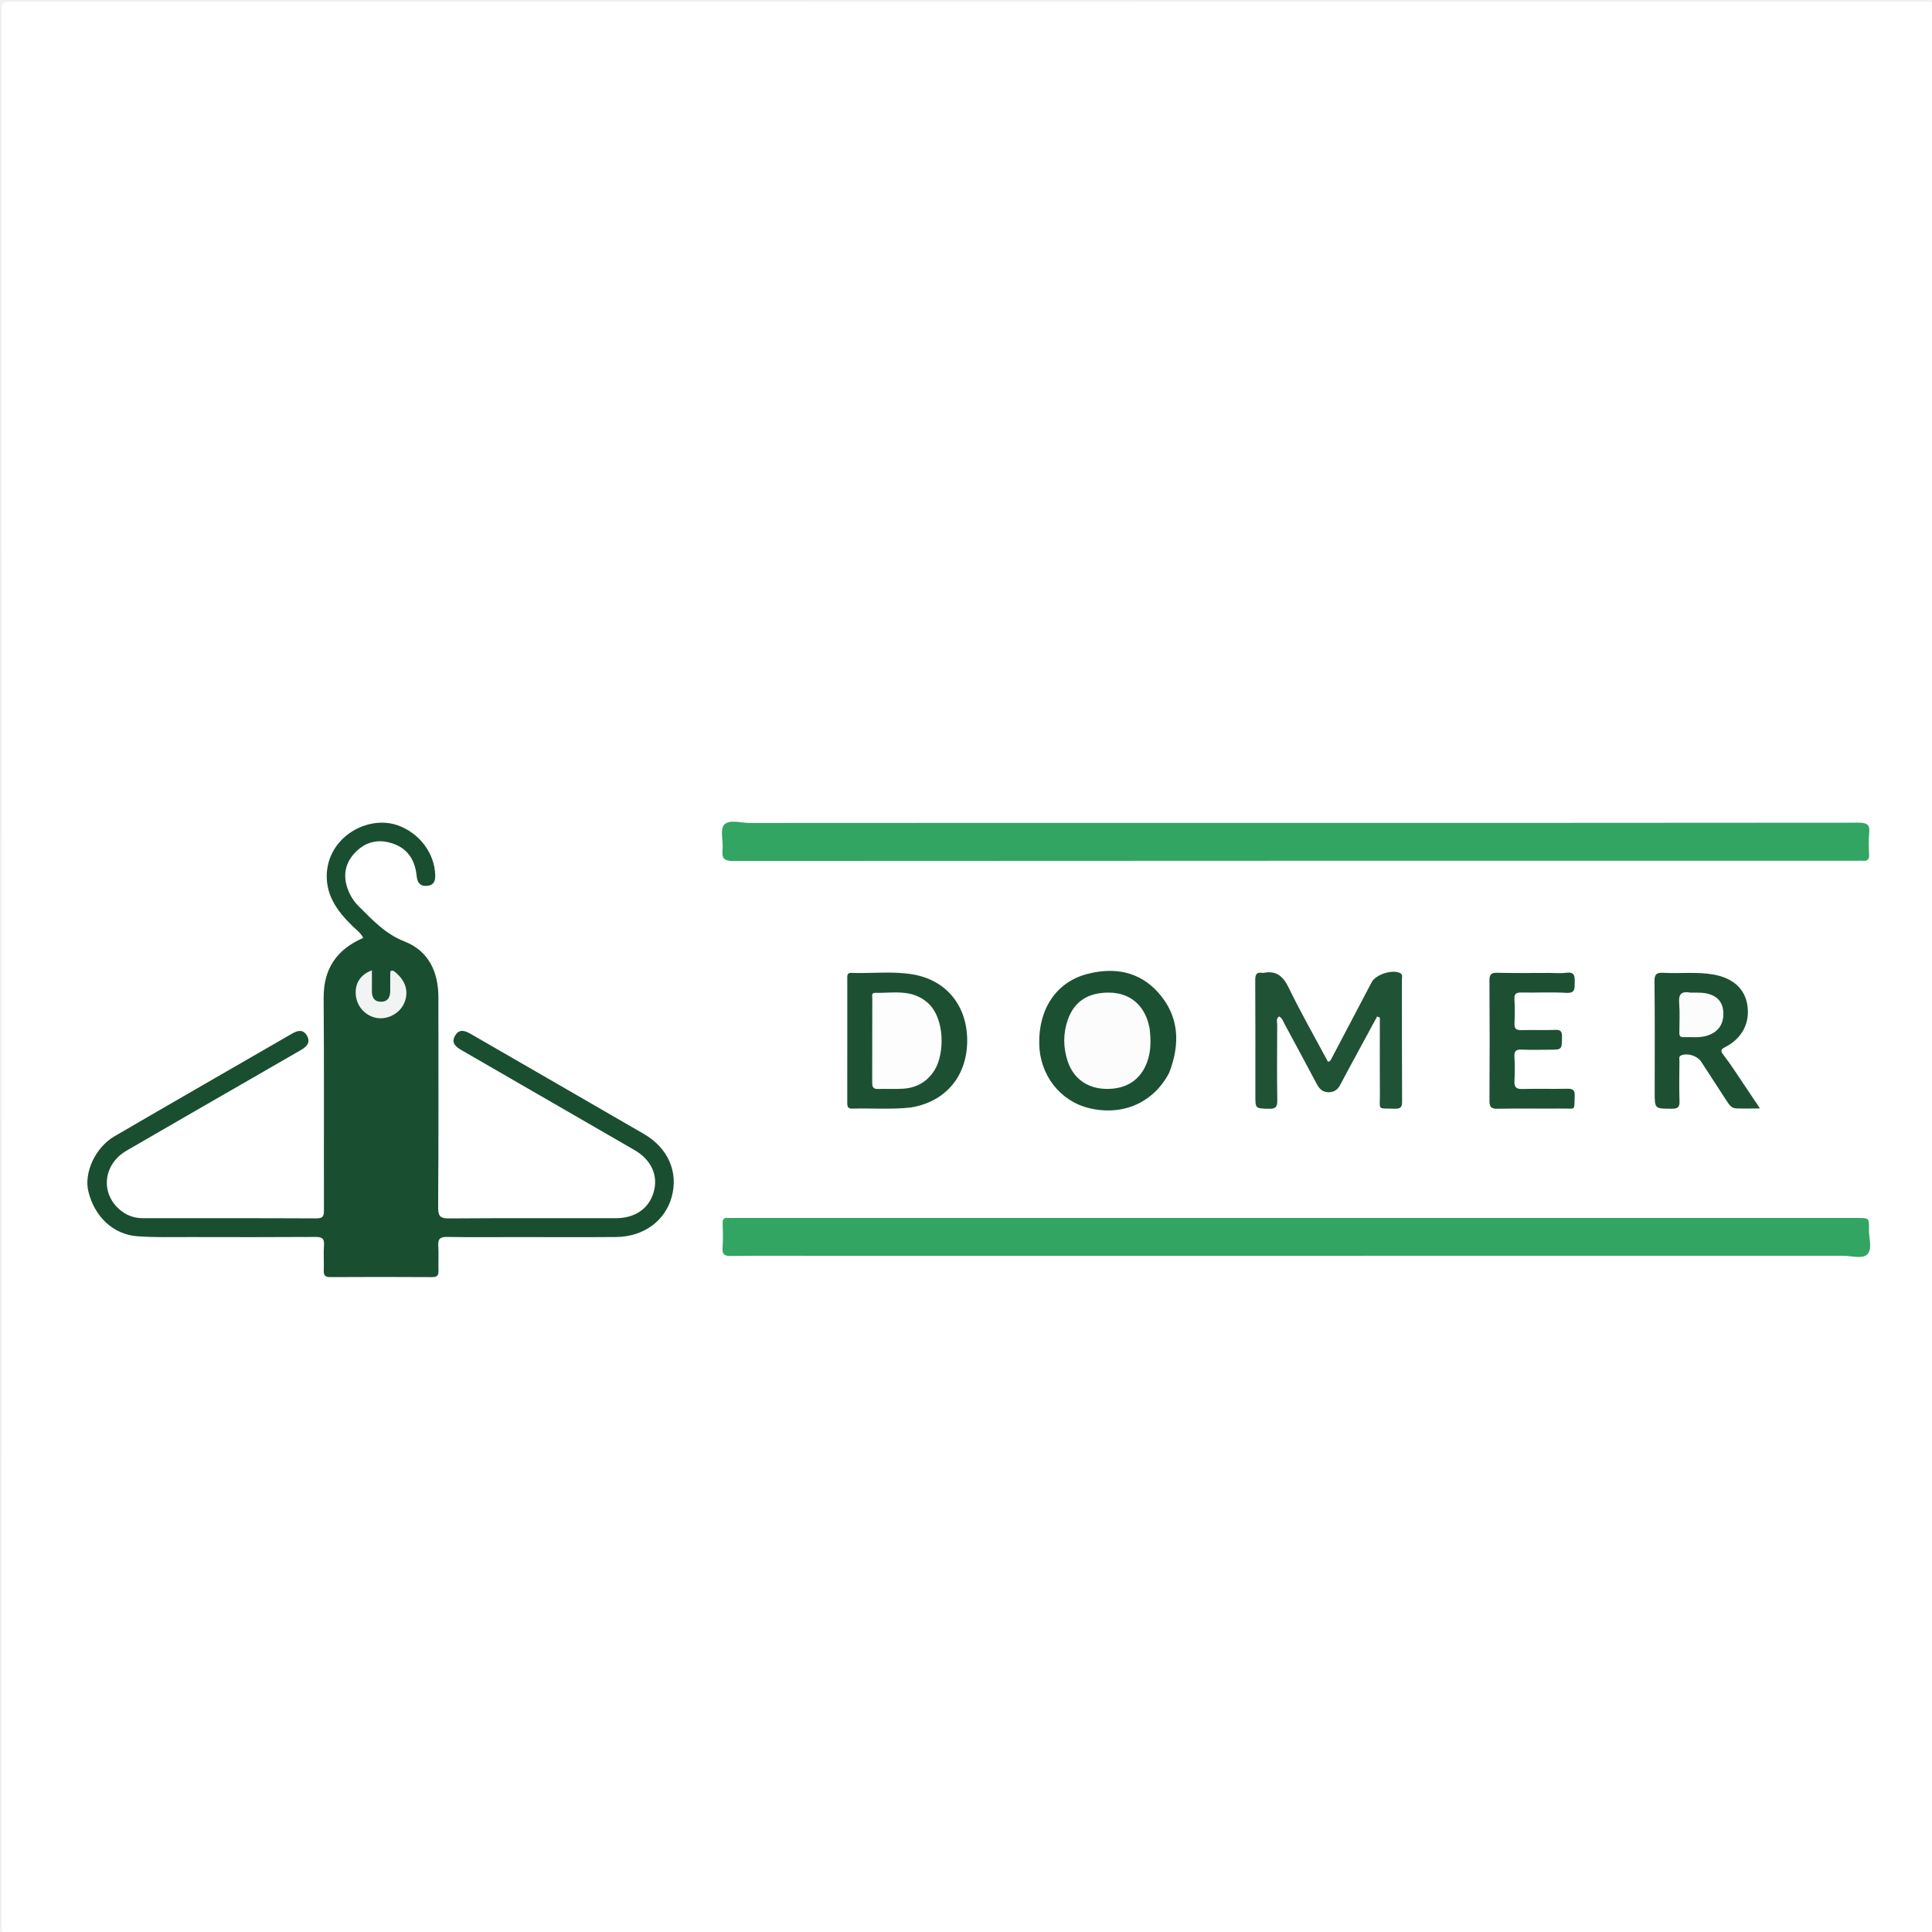
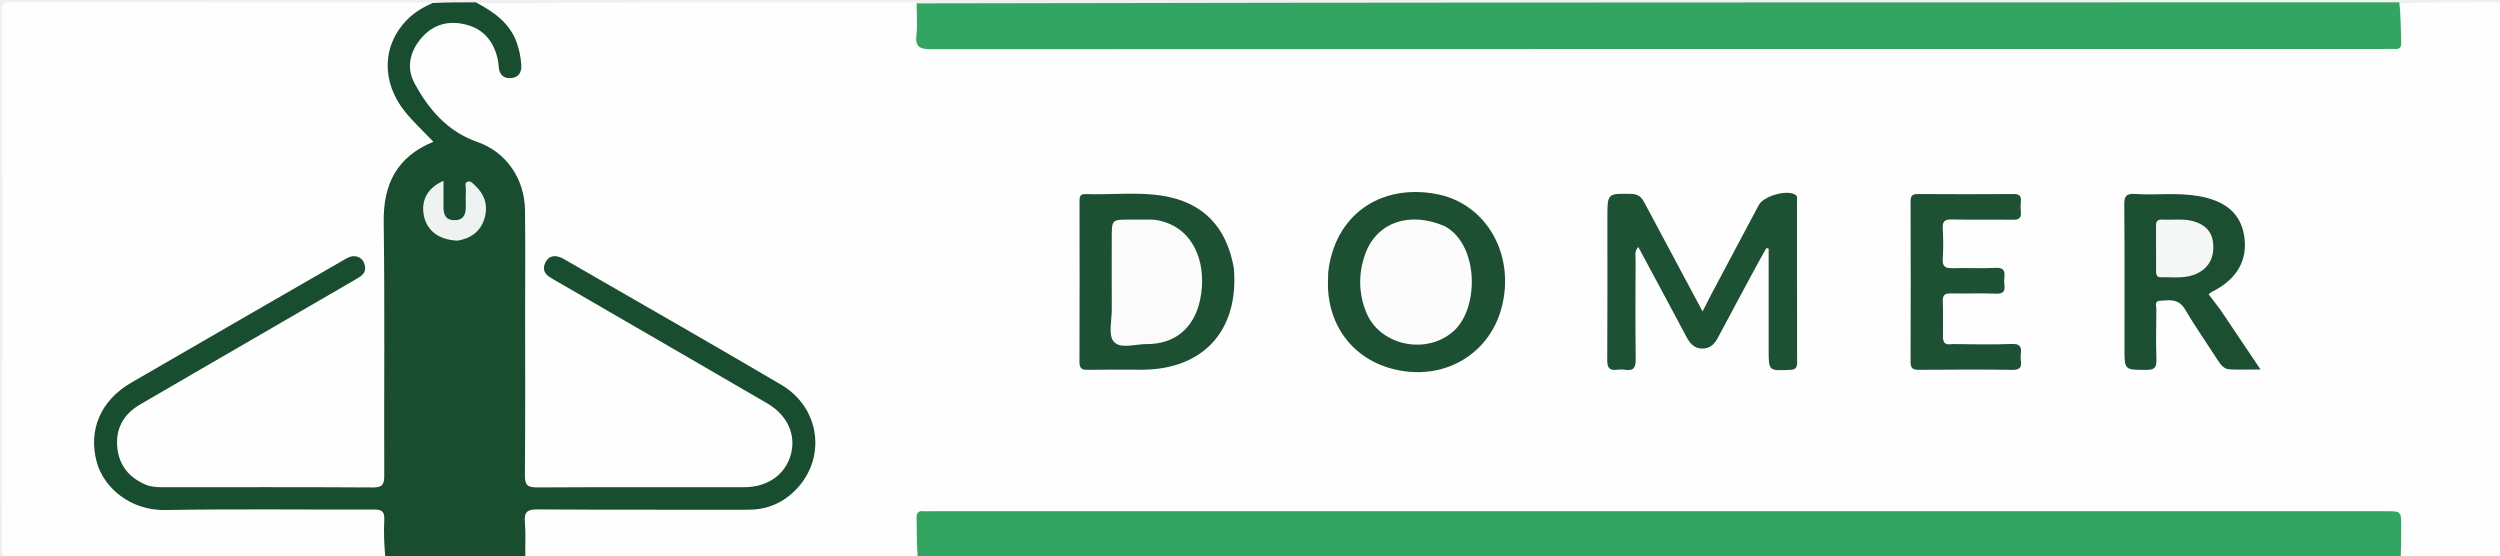
- <svg xmlns="http://www.w3.org/2000/svg" version="1.1" id="Layer_1" x="0px" y="0px" width="100%" viewBox="0 0 1080 1080" enable-background="new 0 0 1080 1080" xml:space="preserve">
-   <path fill="#FFFFFF" opacity="1" stroke="none" d=" M609,1081   C407.523,1081 206.546,1080.989 5.57,1081.086   C1.95,1081.087 0.895,1080.48 0.896,1076.571   C1.008,719.612 1.01,362.653 0.882,5.694   C0.881,1.523 1.866,0.896 5.805,0.897   C362.597,1.008 719.389,1.008 1076.181,0.899   C1080.09,0.898 1081.121,1.478 1081.119,5.68   C1080.99,362.472 1080.989,719.264 1081.123,1076.057   C1081.124,1080.438 1080.026,1081.104 1075.944,1081.101   C920.463,1080.982 764.982,1081 609,1081  z" />
-   <path fill="#1A4E30" opacity="1" stroke="none" d=" M138.953,603.854   C115.995,617.092 93.32,630.088 70.732,643.234   C57.298,651.052 55.95,667.765 67.856,676.958   C71.411,679.703 75.471,680.982 79.927,680.984   C112.252,680.996 144.578,680.922 176.902,681.081   C180.721,681.1 181.092,679.614 181.084,676.43   C180.992,636.941 181.239,597.449 180.92,557.962   C180.788,541.599 188.123,530.823 203.053,524.274   C201.606,521.409 198.99,519.62 196.83,517.476   C192.672,513.348 188.796,509.02 186.079,503.775   C180.355,492.727 181.859,479.762 189.91,470.626   C198.027,461.415 211.363,457.554 222.143,461.293   C234.296,465.509 242.86,476.754 243.293,488.999   C243.404,492.154 242.727,494.72 239.046,495.164   C235.028,495.648 233.299,493.56 232.921,489.743   C231.951,479.953 227.147,473.262 217.236,470.872   C209.487,469.003 203.011,471.568 197.913,477.239   C192.832,482.89 191.752,489.644 194.344,496.85   C195.657,500.501 197.681,503.786 200.423,506.514   C208.131,514.184 215.307,522.048 226.128,526.286   C239.633,531.576 245.061,543.321 245.069,557.554   C245.09,596.711 245.196,635.869 244.932,675.024   C244.896,680.269 246.453,681.138 251.254,681.104   C282.245,680.883 313.238,680.995 344.23,680.988   C355.04,680.986 362.83,675.568 365.448,666.27   C368.041,657.059 364.081,648.321 354.653,642.867   C323.673,624.941 292.665,607.065 261.667,589.169   C260.514,588.503 259.373,587.814 258.211,587.164   C254.929,585.326 251.969,583.087 254.416,578.917   C256.854,574.762 260.253,576.3 263.483,578.166   C295.627,596.736 327.797,615.262 359.917,633.875   C373.403,641.69 379.261,655.033 375.536,668.917   C371.912,682.43 359.788,691.375 344.394,691.503   C326.067,691.656 307.737,691.541 289.408,691.541   C276.245,691.542 263.079,691.693 249.92,691.452   C245.886,691.378 244.734,692.714 244.998,696.561   C245.305,701.039 244.964,705.557 245.112,710.051   C245.198,712.66 244.669,713.935 241.608,713.915   C222.614,713.79 203.618,713.797 184.623,713.909   C181.707,713.926 180.88,712.91 180.986,710.145   C181.164,705.486 180.769,700.796 181.114,696.156   C181.403,692.272 179.954,691.439 176.307,691.463   C152.98,691.617 129.652,691.574 106.325,691.526   C96.499,691.505 86.639,691.793 76.857,691.083   C63.229,690.094 52.755,680.082 49.369,665.895   C46.902,655.554 53.22,641.49 63.923,635.243   C96.991,615.942 130.215,596.907 163.366,577.747   C166.457,575.961 169.455,575.313 171.546,578.896   C173.804,582.765 171.426,585.122 168.255,586.955   C158.599,592.536 148.935,598.104 138.953,603.854  z" />
-   <path fill="#32A562" opacity="1" stroke="none" d=" M662,460   C787.957,460 913.414,460.028 1038.871,459.89   C1043.605,459.885 1045.462,460.869 1044.894,465.831   C1044.442,469.778 1044.676,473.824 1044.844,477.815   C1044.957,480.49 1043.869,481.447 1041.335,481.177   C1040.511,481.09 1039.67,481.164 1038.837,481.164   C829.242,481.164 619.647,481.142 410.053,481.29   C404.952,481.294 403.371,480.041 403.911,475.035   C404.425,470.273 402.357,463.808 404.784,461.053   C407.579,457.881 414.161,460.048 419.083,460.044   C499.889,459.982 580.694,460 662,460  z" />
-   <path fill="#32A562" opacity="1" stroke="none" d=" M459,702.001   C441.839,702.001 425.177,701.867 408.519,702.101   C404.68,702.155 403.654,701.052 403.922,697.377   C404.25,692.902 404.118,688.381 403.956,683.889   C403.867,681.435 404.796,680.575 407.131,680.828   C408.119,680.935 409.129,680.844 410.128,680.844   C619.555,680.844 828.981,680.844 1038.408,680.845   C1044.8,680.845 1044.938,680.851 1044.757,687.258   C1044.622,692.031 1046.87,698.179 1043.807,701.19   C1041.005,703.946 1034.927,701.97 1030.3,701.971   C840.033,702.006 649.767,702.001 459,702.001  z" />
-   <path fill="#205236" opacity="1" stroke="none" d=" M756.169,593.421   C753.792,597.861 751.502,601.928 749.399,606.09   C747.994,608.871 746.045,610.547 742.808,610.567   C739.565,610.587 737.638,608.904 736.181,606.154   C730.173,594.82 724.08,583.53 717.982,572.244   C717.21,570.816 716.782,569.101 715.012,568.182   C713.187,569.488 713.973,571.455 713.965,573.084   C713.895,587.081 713.79,601.08 714.013,615.074   C714.073,618.845 713.001,619.931 709.254,619.819   C701.761,619.595 701.755,619.81 701.755,612.462   C701.755,590.967 701.821,569.471 701.683,547.977   C701.662,544.784 702.392,543.261 705.754,543.847   C705.916,543.875 706.092,543.878 706.253,543.846   C713.417,542.433 717.229,545.608 720.381,552.11   C727.198,566.173 734.974,579.771 742.316,593.483   C743.488,593.474 743.818,592.7 744.206,591.961   C751.727,577.658 759.252,563.357 766.78,549.057   C769.059,544.728 778.413,541.744 782.675,543.959   C784.281,544.793 783.681,546.282 783.683,547.499   C783.721,570.327 783.651,593.156 783.777,615.984   C783.795,619.252 782.499,619.847 779.637,619.776   C769.547,619.524 771.454,620.816 771.369,611.691   C771.252,599.028 771.34,586.363 771.34,573.699   C771.34,572.082 771.34,570.464 771.34,568.846   C770.833,568.643 770.326,568.44 769.818,568.237   C765.324,576.521 760.829,584.805 756.169,593.421  z" />
-   <path fill="#1D5033" opacity="1" stroke="none" d=" M509.215,619.094   C497.996,620.334 487.175,619.413 476.375,619.735   C474.079,619.803 473.622,618.644 473.625,616.655   C473.66,593.363 473.652,570.071 473.634,546.779   C473.633,545.176 473.618,543.775 475.868,543.856   C487.322,544.269 498.85,542.771 510.233,544.686   C529.128,547.864 540.818,562.386 540.67,582.046   C540.522,601.645 528.582,615.875 509.215,619.094  z" />
-   <path fill="#1C5032" opacity="1" stroke="none" d=" M653.594,599.658   C644.88,616.352 627.839,623.885 609.188,619.544   C592.714,615.71 581.26,601.093 580.934,583.489   C580.571,563.873 590.573,548.929 607.757,544.462   C622.795,540.552 636.876,542.941 647.52,554.916   C659.181,568.033 659.875,583.365 653.594,599.658  z" />
-   <path fill="#1D5033" opacity="1" stroke="none" d=" M974.776,606.094   C977.736,610.51 980.492,614.63 983.843,619.639   C978.742,619.639 974.517,619.797 970.312,619.577   C967.982,619.455 966.624,617.588 965.41,615.703   C960.635,608.286 955.827,600.891 950.984,593.519   C948.821,590.225 943.57,588.609 940.065,589.849   C938.151,590.526 938.827,592 938.817,593.163   C938.748,600.655 938.613,608.153 938.856,615.637   C938.966,619.031 937.777,619.805 934.574,619.795   C924.98,619.764 924.98,619.9 924.98,610.554   C924.98,589.909 925.104,569.262 924.874,548.62   C924.829,544.527 926.113,543.58 929.901,543.802   C939.188,544.344 948.527,543.124 957.8,544.763   C968.621,546.675 975.312,552.582 976.774,561.802   C978.344,571.708 973.968,580.346 964.53,585.268   C961.95,586.614 961.532,587.282 963.491,589.799   C967.469,594.911 970.91,600.44 974.776,606.094  z" />
-   <path fill="#1D5033" opacity="1" stroke="none" d=" M865.993,543.867   C869.491,543.867 872.539,544.209 875.478,543.79   C880.311,543.101 880.359,545.75 880.275,549.31   C880.195,552.662 880.609,555.296 875.595,555.012   C867.291,554.543 858.938,554.989 850.61,554.828   C847.698,554.772 846.374,555.395 846.581,558.655   C846.864,563.136 846.784,567.653 846.611,572.145   C846.501,574.983 847.53,575.914 850.352,575.837   C856.679,575.666 863.021,575.966 869.342,575.71   C872.544,575.58 873.211,576.682 873.161,579.68   C873.045,586.801 873.209,586.804 865.99,586.804   C860.825,586.804 855.652,586.973 850.497,586.741   C847.387,586.601 846.424,587.654 846.589,590.713   C846.83,595.199 846.846,599.718 846.592,604.203   C846.398,607.644 847.48,608.858 851.045,608.756   C859.369,608.517 867.708,608.805 876.034,608.616   C879.154,608.545 880.427,609.198 880.278,612.672   C879.915,621.151 881.028,619.635 873.511,619.692   C861.348,619.784 849.182,619.584 837.023,619.798   C833.423,619.861 832.6,618.659 832.621,615.25   C832.76,592.923 832.765,570.595 832.617,548.269   C832.594,544.835 833.43,543.689 837.005,543.783   C846.495,544.031 855.997,543.867 865.993,543.867  z" />
-   <path fill="#F1F4F3" opacity="1" stroke="none" d=" M220.125,542.791   C226.972,547.976 228.893,554.735 225.681,561.312   C222.889,567.029 215.888,570.361 209.776,568.882   C203.038,567.25 198.524,561.148 198.834,554.088   C199.071,548.684 202.175,544.499 207.898,542.419   C207.898,546.352 207.936,550.105 207.887,553.858   C207.842,557.307 209.019,559.9 212.832,559.968   C216.921,560.04 218.181,557.333 218.142,553.679   C218.108,550.519 218.143,547.359 218.151,544.199   C218.153,543.115 218.252,542.12 220.125,542.791  z" />
-   <path fill="#FCFDFC" opacity="1" stroke="none" d=" M518.492,560.468   C528.307,569.134 528.101,588.923 522.521,598.04   C518.578,604.481 512.724,607.968 505.322,608.56   C500.523,608.944 495.668,608.57 490.845,608.743   C488.045,608.843 487.55,607.466 487.559,605.077   C487.619,589.427 487.577,573.775 487.616,558.125   C487.619,556.936 487.041,554.976 489.057,555.018   C499.038,555.226 509.546,552.671 518.492,560.468  z" />
-   <path fill="#FBFCFB" opacity="1" stroke="none" d=" M642.633,574.768   C643.382,581.363 643.484,587.486 641.346,593.445   C637.731,603.523 629.88,608.808 618.654,608.709   C607.97,608.614 600.014,603.005 596.775,593.041   C594.284,585.378 594.257,577.623 596.93,569.996   C600.524,559.744 608.338,554.736 620.143,554.876   C630.524,554.999 638.203,560.594 641.516,570.487   C641.937,571.746 642.214,573.054 642.633,574.768  z" />
-   <path fill="#FBFCFB" opacity="1" stroke="none" d=" M944.984,554.875   C948.113,554.971 950.819,554.752 953.4,555.224   C959.798,556.394 963.06,560.045 963.354,565.827   C963.682,572.283 960.684,576.732 954.731,578.805   C950.197,580.383 945.524,579.602 940.907,579.771   C938.624,579.855 938.775,578.2 938.774,576.685   C938.769,571.374 939.106,566.035 938.668,560.761   C938.276,556.049 939.581,553.896 944.984,554.875  z" />
+ <svg xmlns="http://www.w3.org/2000/svg" version="1.1" id="Layer_1" x="0px" y="0px" width="100%" viewBox="0 0 1080 240" enable-background="new 0 0 1080 240" xml:space="preserve">
+   <path fill="#FEFEFE" opacity="1" stroke="none" d=" M1036.7,1.393   C1050.316,1 1063.633,1.133 1076.945,0.906   C1080.247,0.85 1081.118,1.395 1081.105,4.936   C1080.945,49.709 1081,94.483 1081,139.256   C1081,171.713 1080.908,204.17 1081.117,236.625   C1081.143,240.643 1079.917,241.149 1076.384,241.087   C1063.572,240.866 1050.753,241 1037.469,241   C1034.848,238.427 1035.425,235.316 1035.393,232.368   C1035.288,222.639 1035.325,222.639 1025.411,222.631   C1025.078,222.631 1024.745,222.631 1024.411,222.631   C819.133,222.631 613.855,222.63 408.577,222.633   C396.514,222.633 397.738,222.181 397.618,233.38   C397.593,235.697 397.822,238.068 396.3,240.607   C339.979,241 283.958,241 227.469,241   C224.35,234.567 225.689,227.94 226.157,221.382   C226.277,219.702 227.914,219.094 229.485,218.844   C231.47,218.527 233.473,218.613 235.47,218.613   C264.453,218.606 293.437,218.641 322.421,218.596   C340.18,218.569 351.898,205.947 350.528,188.424   C349.721,178.11 343.661,171.224 335.245,166.351   C308.438,150.828 281.626,135.311 254.751,119.905   C251.572,118.082 248.465,116.137 245.283,114.32   C243.683,113.407 242.031,112.55 240.113,112.723   C237.19,112.986 236.095,115.313 237.84,117.666   C239.16,119.446 241.172,120.406 243.039,121.488   C272.297,138.429 301.513,155.444 330.797,172.341   C335.999,175.343 340.242,179.046 342.255,184.968   C346.644,197.882 337.659,211.237 324.043,211.324   C293.561,211.519 263.078,211.418 232.595,211.361   C226.48,211.349 225.639,210.411 225.63,203.815   C225.584,167.169 225.618,130.523 225.606,93.877   C225.601,76.482 219.174,67.996 202.804,61.671   C194.773,58.569 189.032,51.929 183.607,45.379   C179.652,40.604 176.335,35.569 176.547,28.798   C176.877,18.254 183.661,10.148 193.875,8.809   C203.65,7.527 212.741,13.571 215.637,23.267   C216.067,24.709 216.219,26.208 216.574,27.662   C217.107,29.849 217.885,32.163 220.667,31.767   C223.436,31.372 223.641,28.872 223.53,26.668   C223.097,18.123 219.301,11.431 212.265,6.524   C210.111,5.022 207.356,4.308 205.962,1.415   C269.021,1 332.042,1 395.531,1   C398.153,3.573 397.576,6.684 397.607,9.632   C397.713,19.361 397.676,19.361 407.589,19.369   C407.922,19.369 408.255,19.369 408.589,19.369   C613.866,19.369 819.144,19.37 1024.422,19.367   C1036.486,19.367 1035.261,19.82 1035.382,8.622   C1035.407,6.304 1035.178,3.932 1036.7,1.393  z" />
+   <path fill="#FEFEFE" opacity="1" stroke="none" d=" M166.251,240.669   C112.54,241 59.079,240.964 5.619,241.082   C2.096,241.089 0.879,240.645 0.887,236.625   C1.04,159.516 1.027,82.406 0.913,5.297   C0.908,1.829 1.454,0.88 5.197,0.89   C65.485,1.046 125.774,1 186.531,1   C186.989,3.431 184.758,3.655 183.319,4.541   C166.994,14.591 164.09,33.762 176.756,48.24   C179.387,51.247 182.108,54.149 185.067,56.864   C188.56,60.07 188.297,61.688 184.223,64.039   C178.659,67.248 173.672,70.938 170.624,76.87   C168.186,81.616 167.364,86.567 167.371,91.829   C167.42,128.322 167.401,164.815 167.395,201.308   C167.393,211.293 167.292,211.393 157.425,211.395   C128.597,211.401 99.769,211.405 70.942,211.393   C60.363,211.389 52.894,206.335 50.32,197.495   C47.545,187.962 50.928,178.971 60.095,173.508   C76.983,163.445 94.091,153.751 111.102,143.895   C124.221,136.294 137.345,128.703 150.412,121.013   C151.845,120.17 153.334,119.388 154.558,118.239   C155.587,117.273 156.247,116.131 155.633,114.677   C154.943,113.046 153.574,112.617 151.945,112.774   C150.418,112.921 149.056,113.561 147.754,114.314   C117.175,131.993 86.527,149.55 56.003,167.323   C42.177,175.373 39.013,192.497 45.112,203.82   C50.089,213.06 57.763,218.634 68.81,218.617   C98.137,218.573 127.465,218.599 156.793,218.607   C158.79,218.607 160.794,218.532 162.78,218.845   C165.192,219.226 166.958,220.562 167.083,223.009   C167.376,228.789 168.204,234.615 166.251,240.669  z" />
+   <path fill="#194D2F" opacity="1" stroke="none" d=" M166.469,241   C165.976,235.503 165.73,229.995 166.006,224.513   C166.188,220.895 164.862,220.093 161.455,220.107   C131.468,220.228 101.474,219.803 71.496,220.335   C56.205,220.606 44.832,210.602 41.831,199.743   C38.008,185.91 43.411,173.028 56.59,165.38   C87.109,147.667 117.699,130.077 148.262,112.44   C149.992,111.441 151.715,110.332 153.854,110.768   C156.092,111.224 157.233,112.802 157.649,114.915   C158.208,117.761 156.338,119.139 154.222,120.365   C138.524,129.463 122.835,138.575 107.141,147.68   C91.591,156.701 76.015,165.677 60.499,174.756   C53.378,178.923 49.814,185.177 50.696,193.502   C51.504,201.133 55.795,206.296 62.79,209.32   C65.154,210.342 67.623,210.469 70.126,210.47   C100.446,210.474 130.767,210.392 161.086,210.574   C165.193,210.599 166.008,209.263 165.994,205.469   C165.864,168.985 166.267,132.496 165.757,96.019   C165.526,79.499 171.455,67.725 187.227,61.237   C183.018,56.825 178.742,52.895 175.116,48.438   C164.487,35.374 165.034,19.244 176.193,8.203   C179.198,5.229 182.767,3.139 186.849,1.318   C193.021,1 199.042,1 205.532,1   C213.462,5.186 220.259,9.995 223.295,18.576   C224.364,21.597 224.927,24.671 225.187,27.84   C225.464,31.205 224.18,33.487 220.682,33.747   C217.514,33.982 215.736,32.241 215.46,29.018   C215.346,27.692 215.223,26.348 214.904,25.061   C213.079,17.708 208.847,12.54 201.287,10.624   C193.875,8.746 187.287,10.459 182.236,16.203   C177.219,21.908 175.372,29.003 178.955,35.73   C185.05,47.172 193.381,56.871 206.189,61.319   C218.406,65.562 226.644,76.894 226.813,90.899   C226.987,105.394 226.857,119.892 226.857,134.39   C226.858,158.051 226.965,181.714 226.754,205.374   C226.716,209.608 227.98,210.588 232.052,210.565   C261.878,210.398 291.706,210.487 321.534,210.47   C331.543,210.465 339.194,205.1 341.609,196.485   C344.019,187.884 340.215,179.347 331.411,174.226   C301.333,156.732 271.212,139.312 241.108,121.862   C239.813,121.111 238.488,120.4 237.25,119.562   C234.988,118.031 234.398,115.922 235.576,113.47   C236.879,110.758 239.114,110.135 241.846,111.078   C242.624,111.346 243.356,111.772 244.074,112.187   C275.22,130.162 306.47,147.964 337.465,166.197   C354.685,176.326 357.215,198.666 343.081,212.282   C337.602,217.561 330.96,220.223 323.209,220.205   C292.882,220.137 262.554,220.278 232.228,220.066   C227.79,220.035 226.378,221.157 226.755,225.582   C227.164,230.38 226.862,235.238 226.935,240.535   C206.979,241 186.958,241 166.469,241  z" />
+   <path fill="#32A562" opacity="1" stroke="none" d=" M1036.531,1   C1037.103,6.819 1037.179,12.639 1037.325,18.457   C1037.371,20.298 1036.756,21.278 1034.763,21.165   C1033.268,21.081 1031.765,21.159 1030.265,21.159   C820.993,21.16 611.721,21.142 402.449,21.266   C397.475,21.269 395.247,20.384 395.901,14.921   C396.411,10.65 396.003,6.269 396.001,1.469   C609.354,1 822.708,1 1036.531,1  z" />
+   <path fill="#32A562" opacity="1" stroke="none" d=" M396.469,241   C396.001,235.335 396.088,229.668 395.963,224.006   C395.912,221.703 396.544,220.543 399.019,220.831   C400.005,220.946 401.016,220.848 402.016,220.848   C611.615,220.848 821.214,220.848 1030.814,220.848   C1037.315,220.848 1037.323,220.85 1037.316,227.598   C1037.311,231.763 1037.278,235.928 1037.129,240.546   C823.646,241 610.292,241 396.469,241  z" />
+   <path fill="#1D5134" opacity="1" stroke="none" d=" M694.393,95.033   C694.393,94.372 694.393,94.206 694.393,94.039   C694.391,83.385 694.387,83.518 704.957,83.786   C708.066,83.865 709.305,85.503 710.54,87.826   C718.732,103.233 726.983,118.608 735.509,134.542   C736.912,131.788 738.113,129.349 739.386,126.948   C746.175,114.157 752.977,101.372 759.786,88.591   C761.854,84.707 771.703,81.886 775.435,84.029   C776.592,84.693 776.292,85.723 776.292,86.638   C776.316,109.951 776.288,133.264 776.349,156.577   C776.355,158.901 775.678,159.676 773.244,159.787   C764.052,160.204 764.058,160.308 764.058,151.112   C764.059,138.123 764.059,125.134 764.059,112.146   C764.059,110.574 764.059,109.003 764.059,107.432   C763.735,107.34 763.41,107.248 763.086,107.155   C761.831,109.386 760.542,111.599 759.328,113.852   C753.719,124.255 748.088,134.647 742.561,145.094   C741.012,148.023 739.412,150.521 735.583,150.571   C731.521,150.624 729.837,147.967 728.205,144.89   C721.509,132.266 714.72,119.693 707.745,106.692   C705.983,108.563 706.587,110.425 706.581,112.049   C706.528,126.369 706.435,140.692 706.632,155.01   C706.682,158.635 705.864,160.384 701.978,159.745   C700.843,159.559 699.634,159.586 698.489,159.741   C695.104,160.2 694.309,158.665 694.329,155.475   C694.455,135.493 694.393,115.51 694.393,95.033  z" />
+   <path fill="#1D5033" opacity="1" stroke="none" d=" M573.786,117.613   C576.528,93.122 596.054,79.198 620.597,83.831   C642.192,87.908 654.856,110.248 648.606,133.242   C643.713,151.243 627.285,162.42 608.436,160.572   C588.601,158.628 574.857,144.584 573.721,125.035   C573.586,122.714 573.727,120.376 573.786,117.613  z" />
+   <path fill="#1D5033" opacity="1" stroke="none" d=" M533.026,115.844   C535.332,142.757 519.809,159.696 493.257,159.715   C485.439,159.72 477.619,159.631 469.803,159.761   C467.229,159.804 466.32,159.006 466.329,156.363   C466.409,133.241 466.386,110.118 466.359,86.995   C466.357,85.133 466.495,83.754 468.956,83.845   C480.079,84.255 491.286,82.793 502.327,84.589   C519.69,87.414 529.902,97.95 533.026,115.844  z" />
+   <path fill="#1C4F32" opacity="1" stroke="none" d=" M959.184,133.782   C964.911,142.305 970.442,150.53 976.552,159.618   C971.36,159.618 967.264,159.764 963.185,159.565   C960.615,159.44 959.235,157.408 957.936,155.389   C953.253,148.108 948.273,141.006 943.876,133.557   C941.081,128.821 936.951,129.684 932.915,129.953   C930.65,130.103 931.566,132.296 931.55,133.591   C931.458,140.916 931.354,148.248 931.572,155.568   C931.671,158.891 930.558,159.794 927.298,159.791   C917.773,159.784 917.772,159.929 917.772,150.45   C917.772,129.803 917.866,109.155 917.685,88.509   C917.653,84.845 918.471,83.542 922.315,83.796   C931.432,84.397 940.61,83.107 949.719,84.69   C961.555,86.747 968.035,92.347 969.51,102.016   C971.098,112.43 966.361,120.642 955.695,126.006   C955.125,126.293 954.63,126.733 954.107,127.097   C955.807,129.321 957.397,131.403 959.184,133.782  z" />
+   <path fill="#1E5134" opacity="1" stroke="none" d=" M839.357,146.158   C839.796,149.541 842.079,148.623 843.696,148.639   C852.187,148.725 860.687,148.916 869.165,148.585   C873.479,148.417 873.281,150.867 872.934,153.565   C872.615,156.037 874.86,159.868 869.345,159.783   C855.862,159.576 842.374,159.667 828.888,159.762   C826.365,159.779 825.359,159.098 825.369,156.408   C825.45,133.266 825.442,110.123 825.374,86.981   C825.367,84.606 826.105,83.81 828.511,83.826   C842.329,83.918 856.149,83.918 869.967,83.828   C872.423,83.812 873.221,84.724 873.006,87.041   C872.869,88.527 872.857,90.048 873.006,91.531   C873.271,94.168 872.189,94.973 869.585,94.934   C860.763,94.801 851.935,95.027 843.116,94.81   C839.95,94.732 839.114,95.773 839.278,98.772   C839.515,103.088 839.572,107.443 839.266,111.75   C839.017,115.262 840.492,115.95 843.603,115.852   C849.757,115.658 855.937,116.059 862.077,115.708   C866.442,115.458 866.118,118.065 865.815,120.732   C865.531,123.226 867.659,127.11 862.165,126.869   C855.684,126.586 849.179,126.905 842.689,126.756   C840.092,126.697 839.202,127.537 839.29,130.156   C839.462,135.312 839.341,140.477 839.357,146.158  z" />
+   <path fill="#EEF2F0" opacity="1" stroke="none" d=" M197.691,103.955   C189.434,103.666 184.152,99.472 183.017,92.663   C181.953,86.279 184.911,80.97 191.591,78.131   C191.591,81.957 191.624,85.547 191.582,89.136   C191.543,92.521 192.343,95.172 196.466,95.105   C200.59,95.038 201.255,92.263 201.234,88.956   C201.22,86.624 201.14,84.286 201.272,81.961   C201.341,80.746 200.463,78.96 202.084,78.441   C203.384,78.025 204.465,79.418 205.41,80.306   C209.242,83.905 210.78,88.412 209.545,93.475   C208.108,99.364 204.118,102.849 197.691,103.955  z" />
+   <path fill="#FBFCFB" opacity="1" stroke="none" d=" M624.061,97.688   C638.73,105.49 639.059,132.314 628.476,142.547   C617.086,153.559 596.305,149.688 590.274,135.083   C586.841,126.769 586.75,118.152 589.786,109.703   C594.664,96.126 608.846,91.121 624.061,97.688  z" />
+   <path fill="#FAFBFA" opacity="1" stroke="none" d=" M480.276,103.081   C480.277,94.872 480.277,94.872 487.761,94.873   C490.758,94.873 493.756,94.91 496.753,94.871   C499.812,94.831 502.678,95.613 505.447,96.807   C516.229,101.46 521.49,114.634 518.474,129.371   C515.971,141.598 507.623,148.72 495.381,148.645   C490.471,148.615 483.911,150.898 481.11,147.556   C478.696,144.675 480.318,138.347 480.292,133.542   C480.238,123.551 480.276,113.559 480.276,103.081  z" />
+   <path fill="#F5F7F6" opacity="1" stroke="none" d=" M934.286,94.861   C939.045,95.117 943.365,94.349 947.636,95.602   C952.647,97.072 955.695,100.049 956.102,105.396   C956.556,111.347 954.168,115.687 949.239,118.099   C944.197,120.566 938.815,119.636 933.537,119.79   C931.639,119.846 931.429,118.562 931.427,117.141   C931.419,110.489 931.444,103.838 931.414,97.187   C931.407,95.497 932.152,94.745 934.286,94.861  z" />
</svg>
